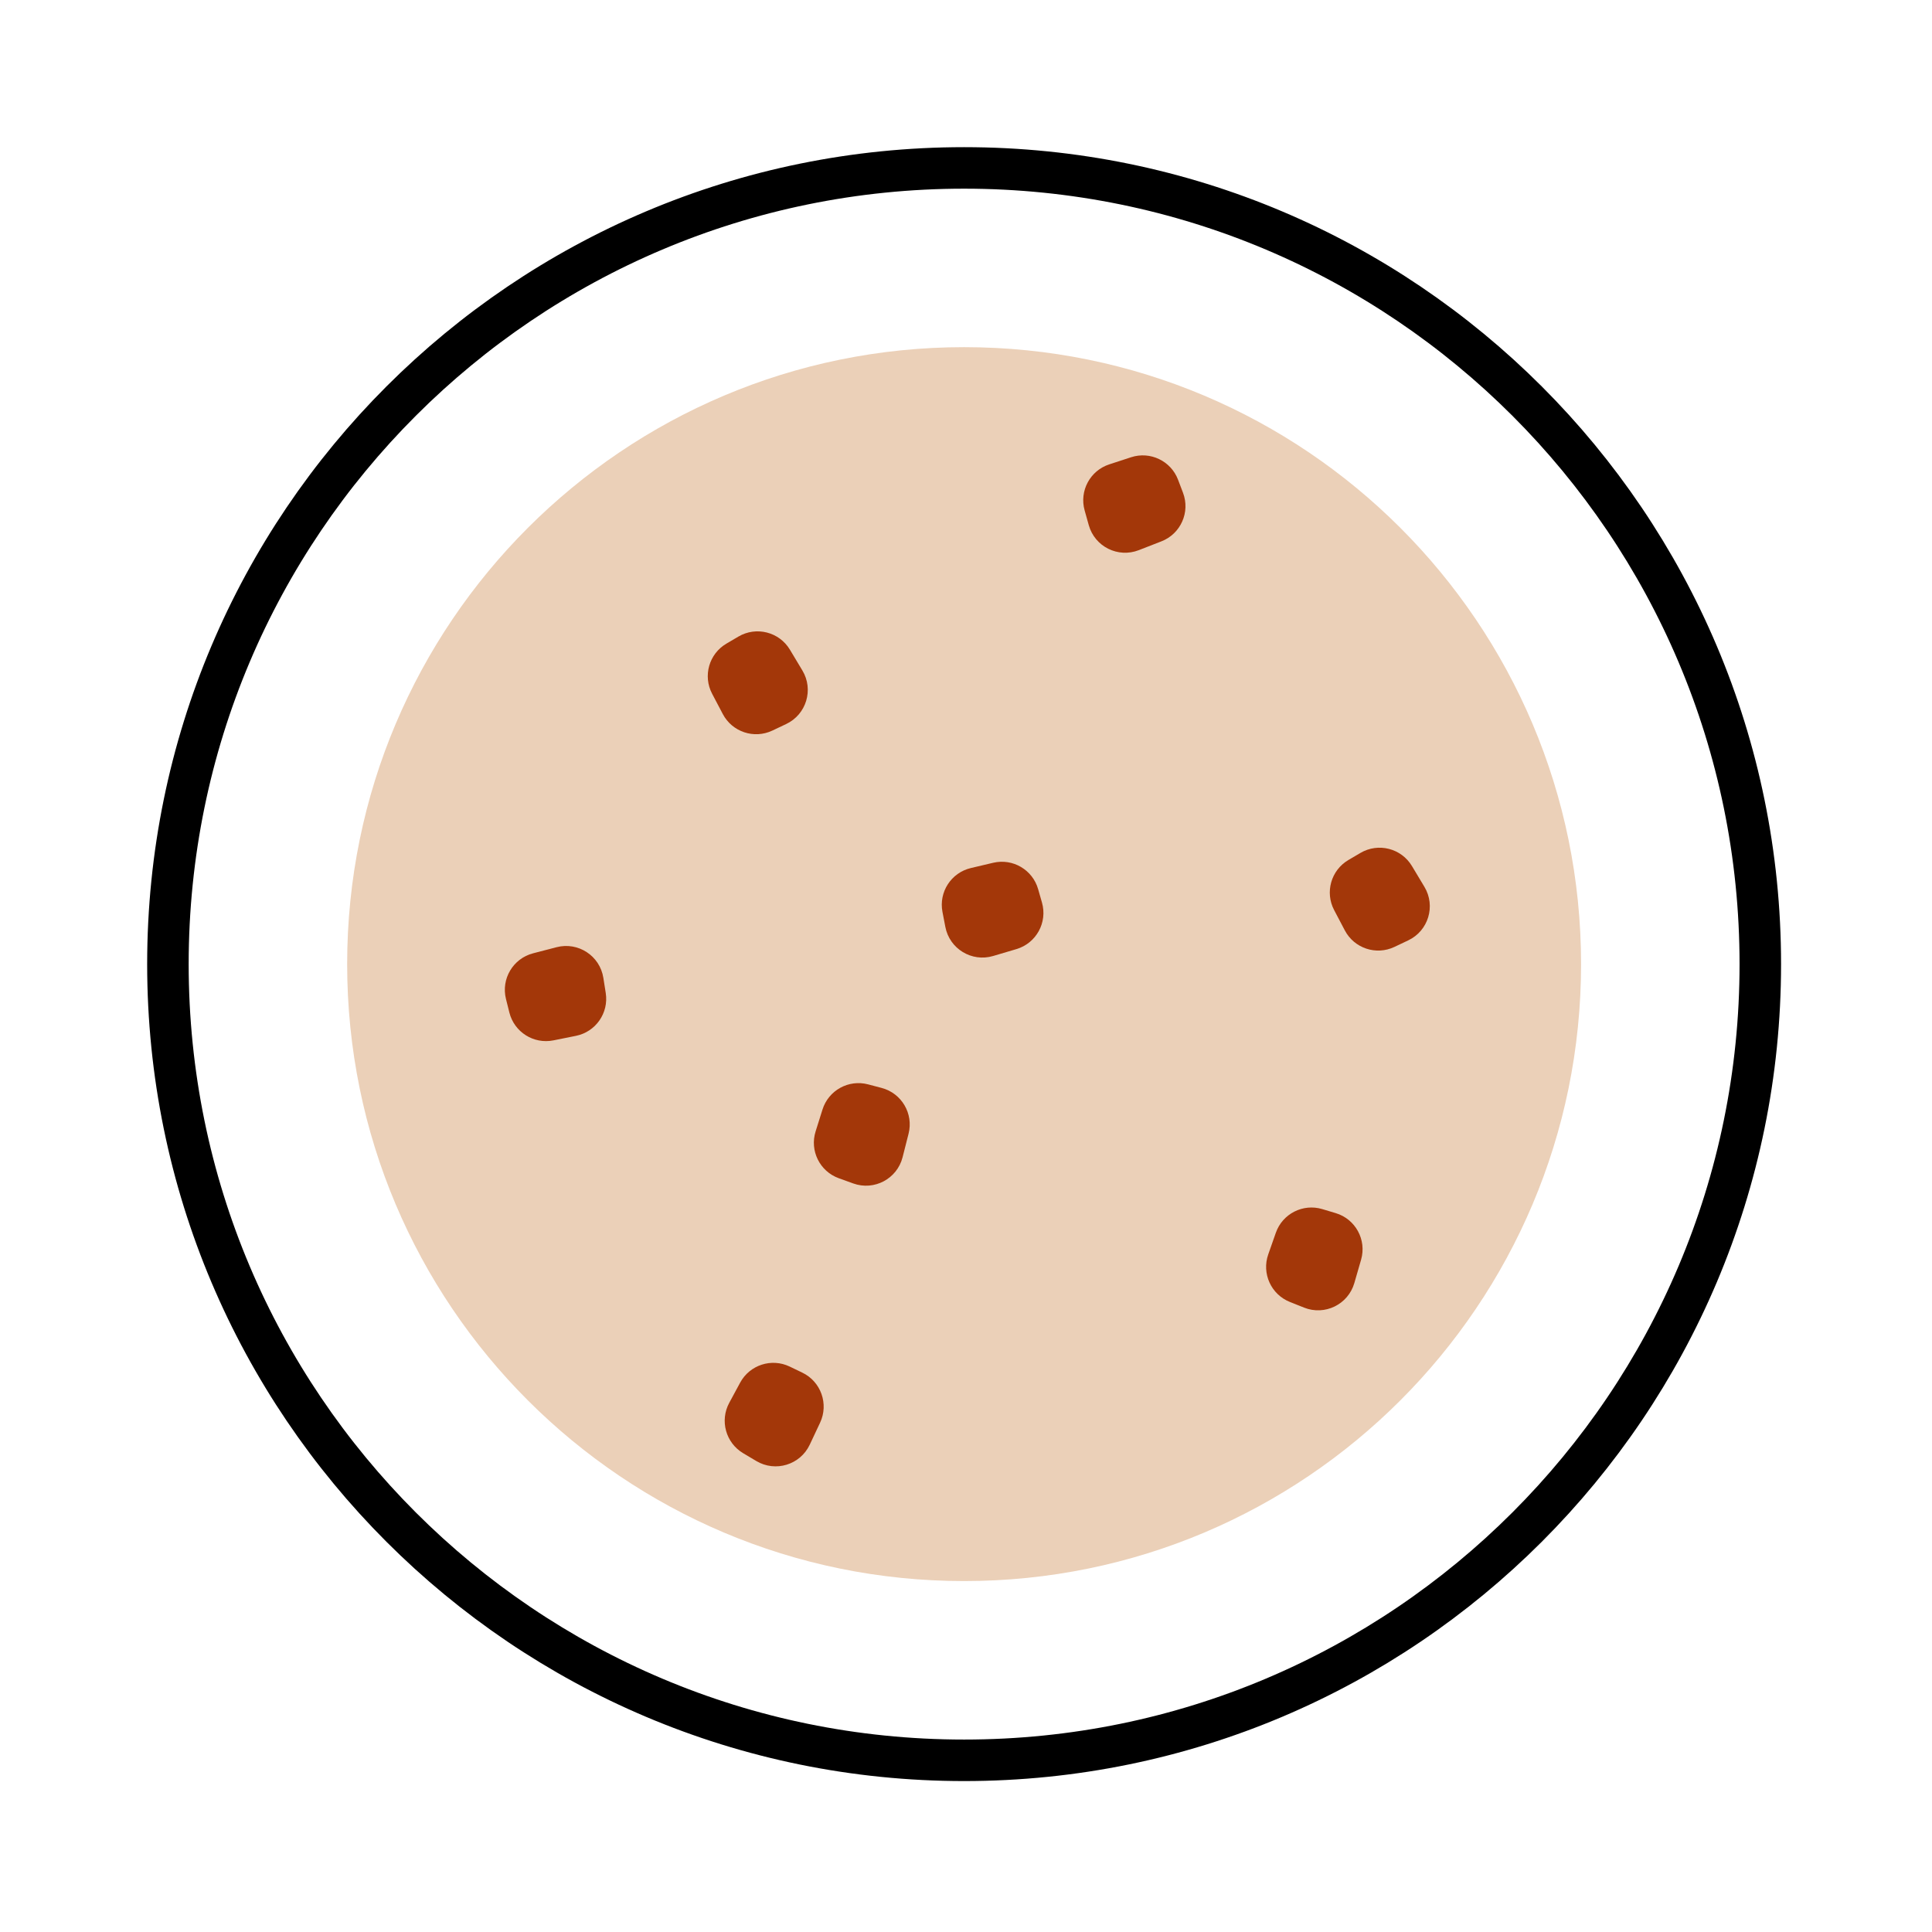
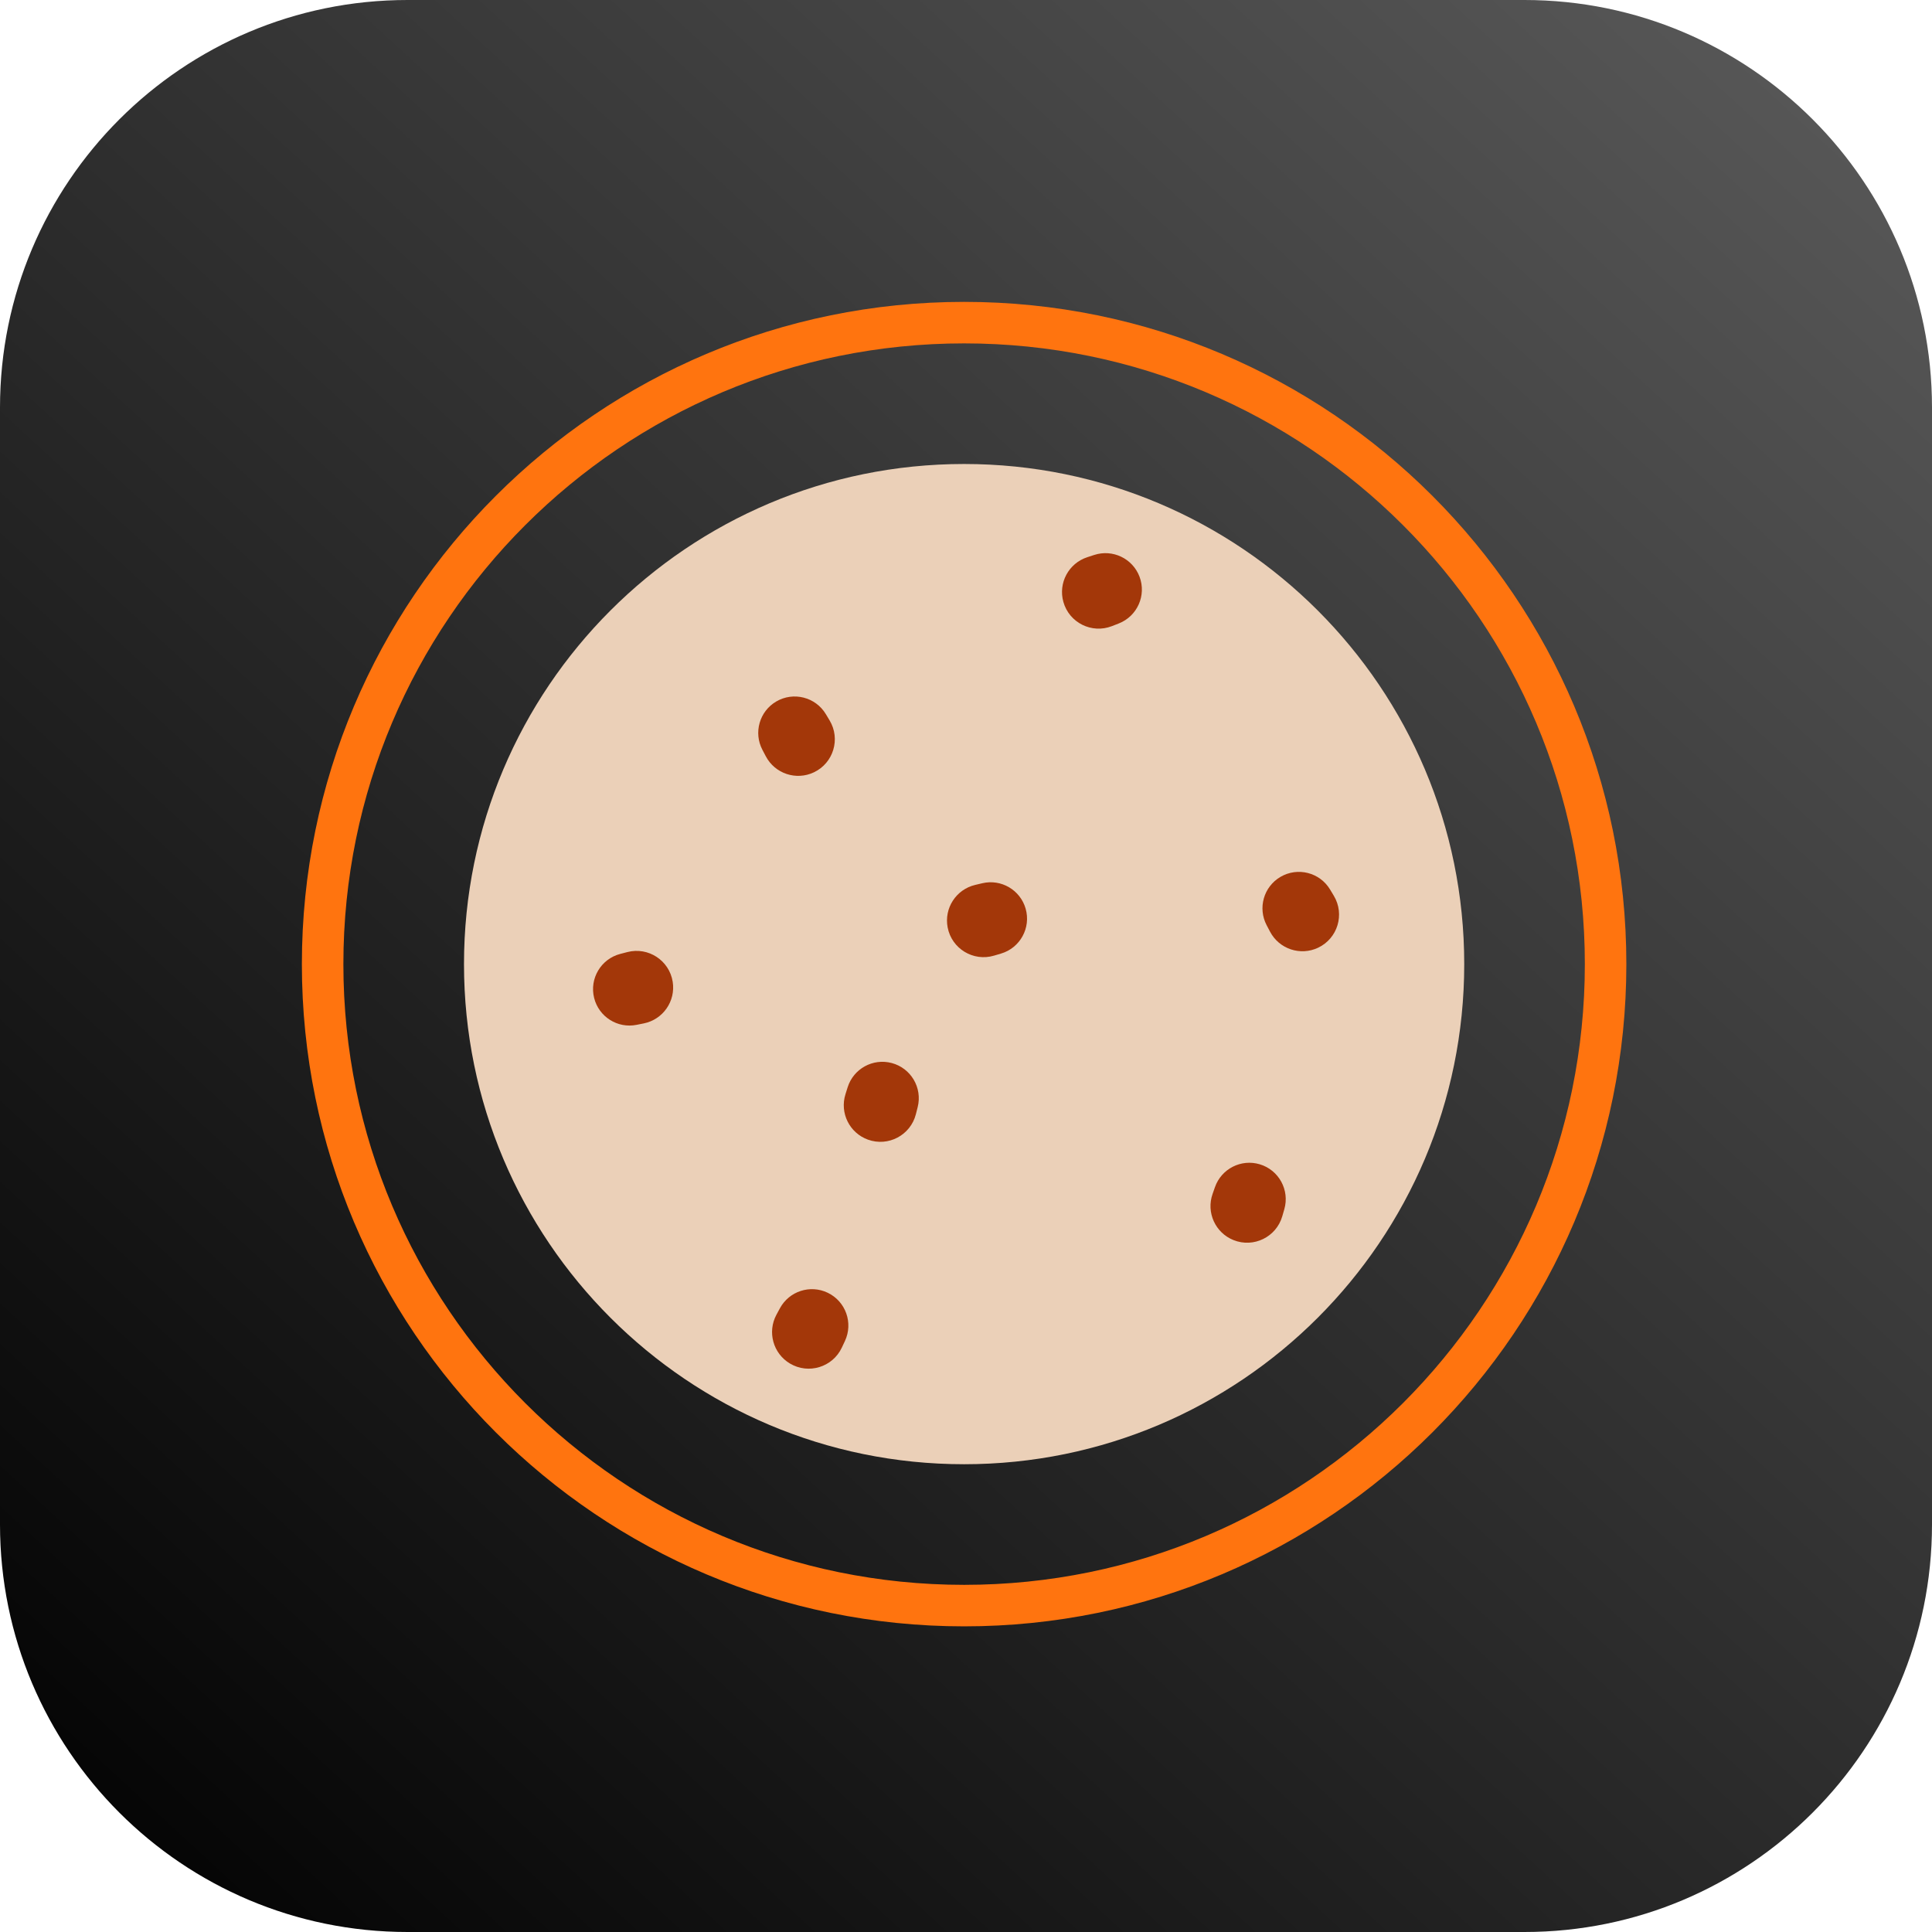
<svg xmlns="http://www.w3.org/2000/svg" width="512" height="512" viewBox="0 0 512 512" fill="none">
-   <circle cx="255.5" cy="255.5" r="163.5" fill="#EBD0B8" />
-   <path d="M192.498 170.574L195.689 168.698C200.42 165.915 206.51 167.465 209.334 172.172L212.645 177.69C215.685 182.758 213.692 189.342 208.351 191.872L204.681 193.611C199.837 195.905 194.047 193.973 191.551 189.231L188.719 183.851C186.232 179.126 187.896 173.281 192.498 170.574Z" fill="#A33709" />
-   <path d="M134.988 268.334L134.089 264.744C132.756 259.419 135.963 254.015 141.276 252.636L147.505 251.018C153.225 249.533 158.978 253.305 159.897 259.143L160.528 263.155C161.36 268.449 157.872 273.458 152.617 274.513L146.657 275.71C141.422 276.761 136.285 273.514 134.988 268.334Z" fill="#A33709" />
-   <path d="M275.112 235.621L276.132 239.179C277.644 244.456 274.621 249.965 269.358 251.523L263.188 253.35C257.521 255.028 251.643 251.452 250.528 245.649L249.762 241.661C248.751 236.398 252.068 231.273 257.284 230.042L263.201 228.644C268.397 227.417 273.641 230.488 275.112 235.621Z" fill="#A33709" />
-   <path d="M312.195 127.13L313.51 130.59C315.459 135.721 312.908 141.465 307.794 143.459L301.798 145.796C296.292 147.943 290.136 144.872 288.538 139.182L287.441 135.272C285.992 130.113 288.868 124.728 293.963 123.064L299.741 121.176C304.816 119.517 310.299 122.139 312.195 127.13Z" fill="#A33709" />
-   <path d="M209.279 362.156L212.615 363.76C217.562 366.139 219.667 372.06 217.331 377.028L214.593 382.851C212.078 388.199 205.499 390.212 200.422 387.185L196.934 385.106C192.331 382.362 190.71 376.476 193.258 371.762L196.148 366.414C198.687 361.717 204.467 359.842 209.279 362.156Z" fill="#A33709" />
-   <path d="M230.052 287.368L233.632 288.31C238.94 289.707 242.13 295.122 240.78 300.442L239.196 306.679C237.742 312.407 231.664 315.631 226.106 313.623L222.286 312.243C217.246 310.422 214.537 304.952 216.144 299.839L217.968 294.04C219.569 288.946 224.889 286.009 230.052 287.368Z" fill="#A33709" />
-   <path d="M350.41 320.423L353.956 321.483C359.216 323.054 362.225 328.57 360.7 333.843L358.912 340.025C357.269 345.702 351.088 348.724 345.599 346.534L341.828 345.029C336.85 343.043 334.323 337.486 336.098 332.429L338.111 326.693C339.88 321.655 345.294 318.895 350.41 320.423Z" fill="#A33709" />
-   <path d="M357.342 227.911L360.533 226.035C365.264 223.252 371.354 224.802 374.178 229.509L377.489 235.027C380.529 240.095 378.535 246.679 373.195 249.209L369.525 250.948C364.681 253.242 358.89 251.31 356.394 246.568L353.563 241.188C351.076 236.463 352.74 230.618 357.342 227.911Z" fill="#A33709" />
-   <circle cx="255.5" cy="255.5" r="211" stroke="black" stroke-width="11" />
+   <rect width="512" height="512" rx="108" fill="url(#paint0_linear)" />
+   <circle cx="255.5" cy="255.5" r="132.537" fill="#EBD0B8" />
+   <path d="M202.948 200.426L202.051 198.722C199.652 194.163 201.257 188.523 205.698 185.911C210.262 183.226 216.139 184.722 218.863 189.264L219.854 190.915C222.805 195.832 220.87 202.221 215.688 204.676C210.989 206.902 205.37 205.028 202.948 200.426Z" fill="#A33709" />
+   <path d="M170.6 271.214L168.712 271.593C163.661 272.607 158.704 269.474 157.453 264.477C156.166 259.339 159.261 254.125 164.388 252.794L166.252 252.31C171.802 250.868 177.384 254.529 178.275 260.193C179.083 265.33 175.698 270.19 170.6 271.214Z" fill="#A33709" />
+   <path d="M258.436 234.511L260.31 234.068C265.324 232.884 270.384 235.848 271.803 240.8C273.263 245.891 270.346 251.207 265.267 252.711L263.421 253.257C257.923 254.885 252.219 251.416 251.138 245.785C250.156 240.678 253.375 235.706 258.436 234.511Z" fill="#A33709" />
+   <path d="M288.134 147.669L289.964 147.071C294.861 145.471 300.151 148 301.981 152.816C303.862 157.767 301.4 163.308 296.466 165.232L294.671 165.932C289.329 168.014 283.355 165.035 281.805 159.514C280.4 154.508 283.191 149.284 288.134 147.669Z" fill="#A33709" />
+   <path d="M205.773 348.398L206.688 346.704C209.138 342.171 214.716 340.363 219.358 342.596C224.131 344.891 226.162 350.604 223.908 355.397L223.089 357.14C220.649 362.329 214.265 364.282 209.34 361.345C204.874 358.683 203.3 352.972 205.773 348.398Z" fill="#A33709" />
+   <path d="M224.056 289.982L224.634 288.145C226.179 283.23 231.312 280.396 236.294 281.707C241.416 283.055 244.494 288.28 243.191 293.413L242.717 295.28C241.306 300.837 235.409 303.966 230.016 302.017C225.125 300.251 222.497 294.943 224.056 289.982Z" fill="#A33709" />
+   <path d="M321.342 316.416L321.979 314.599C323.686 309.738 328.91 307.075 333.846 308.549C338.92 310.065 341.824 315.388 340.353 320.476L339.817 322.326C338.224 327.834 332.227 330.766 326.901 328.641C322.071 326.714 319.62 321.323 321.342 316.416Z" fill="#A33709" />
+   <path d="M336.575 246.905L335.678 245.201C333.278 240.642 334.883 235.002 339.324 232.39C343.889 229.705 349.765 231.201 352.49 235.742L353.481 237.394C356.431 242.311 354.496 248.7 349.314 251.155C344.615 253.381 338.996 251.506 336.575 246.905Z" fill="#A33709" />
+   <circle cx="255.5" cy="255.5" r="170" stroke="#FF740F" stroke-width="11" />
+   <defs>
+     <linearGradient id="paint0_linear" x1="471.365" y1="4.48152e-05" x2="1.21101e-06" y2="512" gradientUnits="userSpaceOnUse">
+       <stop stop-color="#585858" />
+       <stop offset="1" />
+     </linearGradient>
+   </defs>
</svg>
